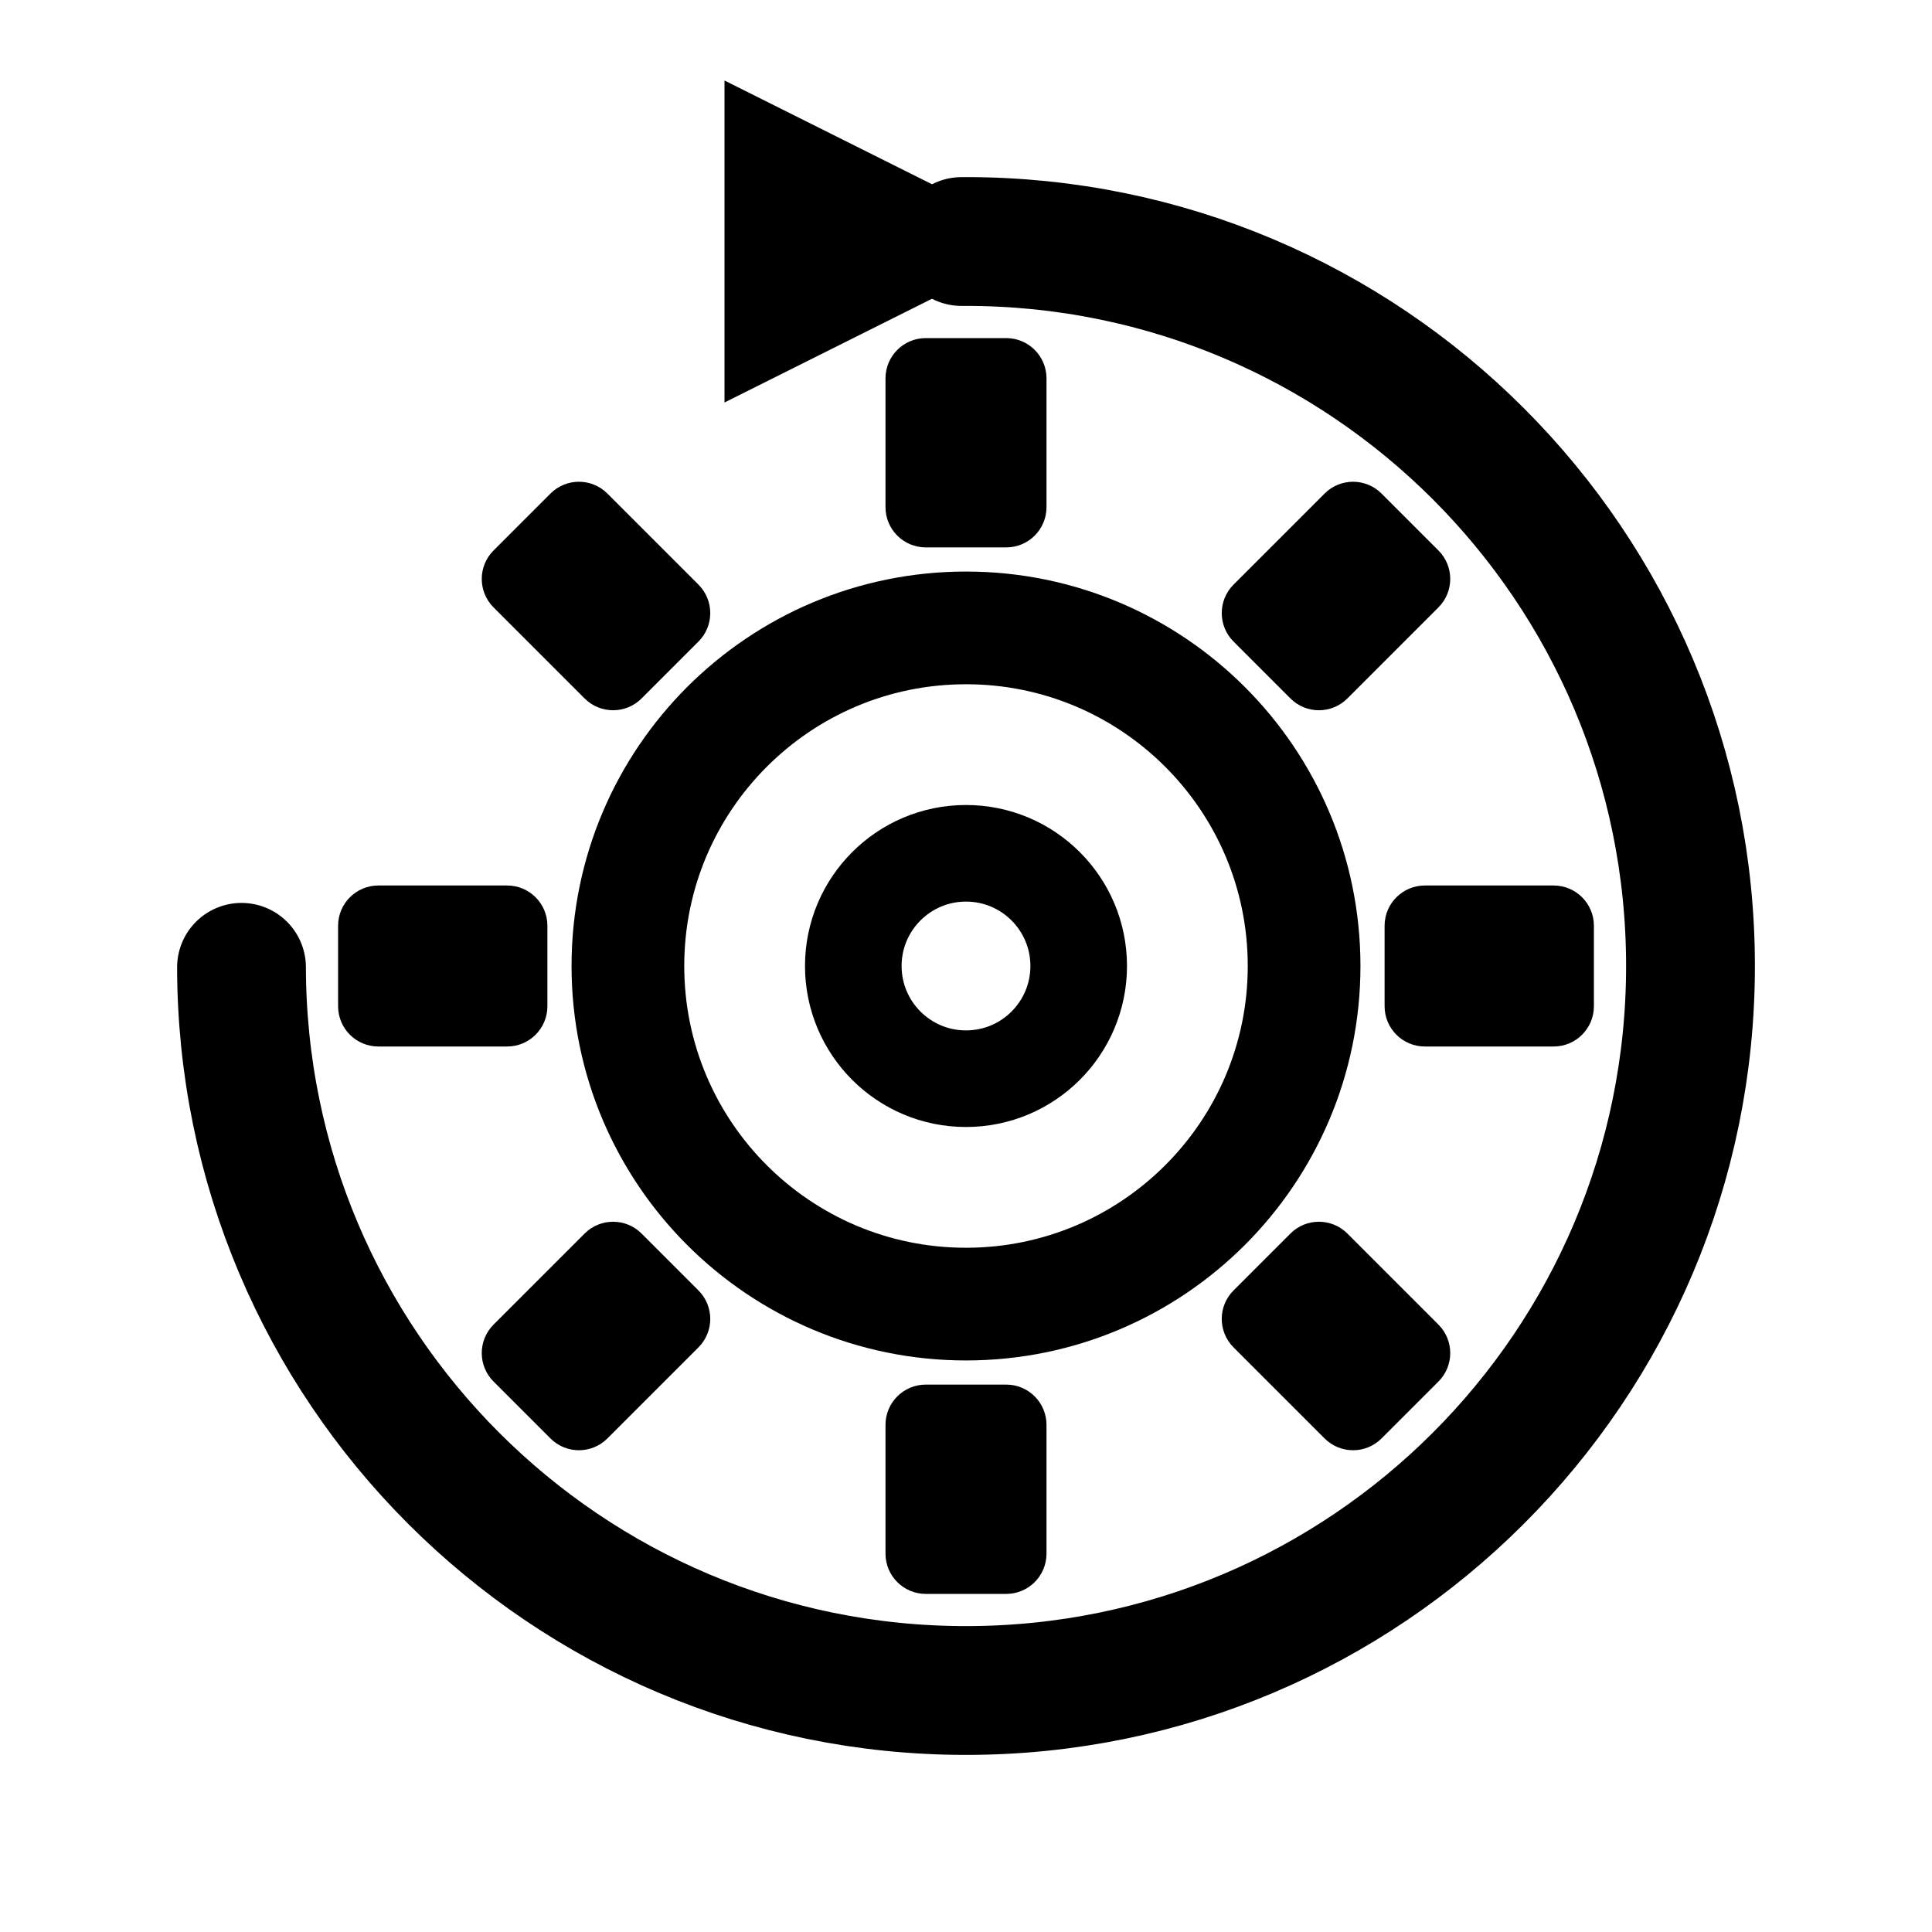
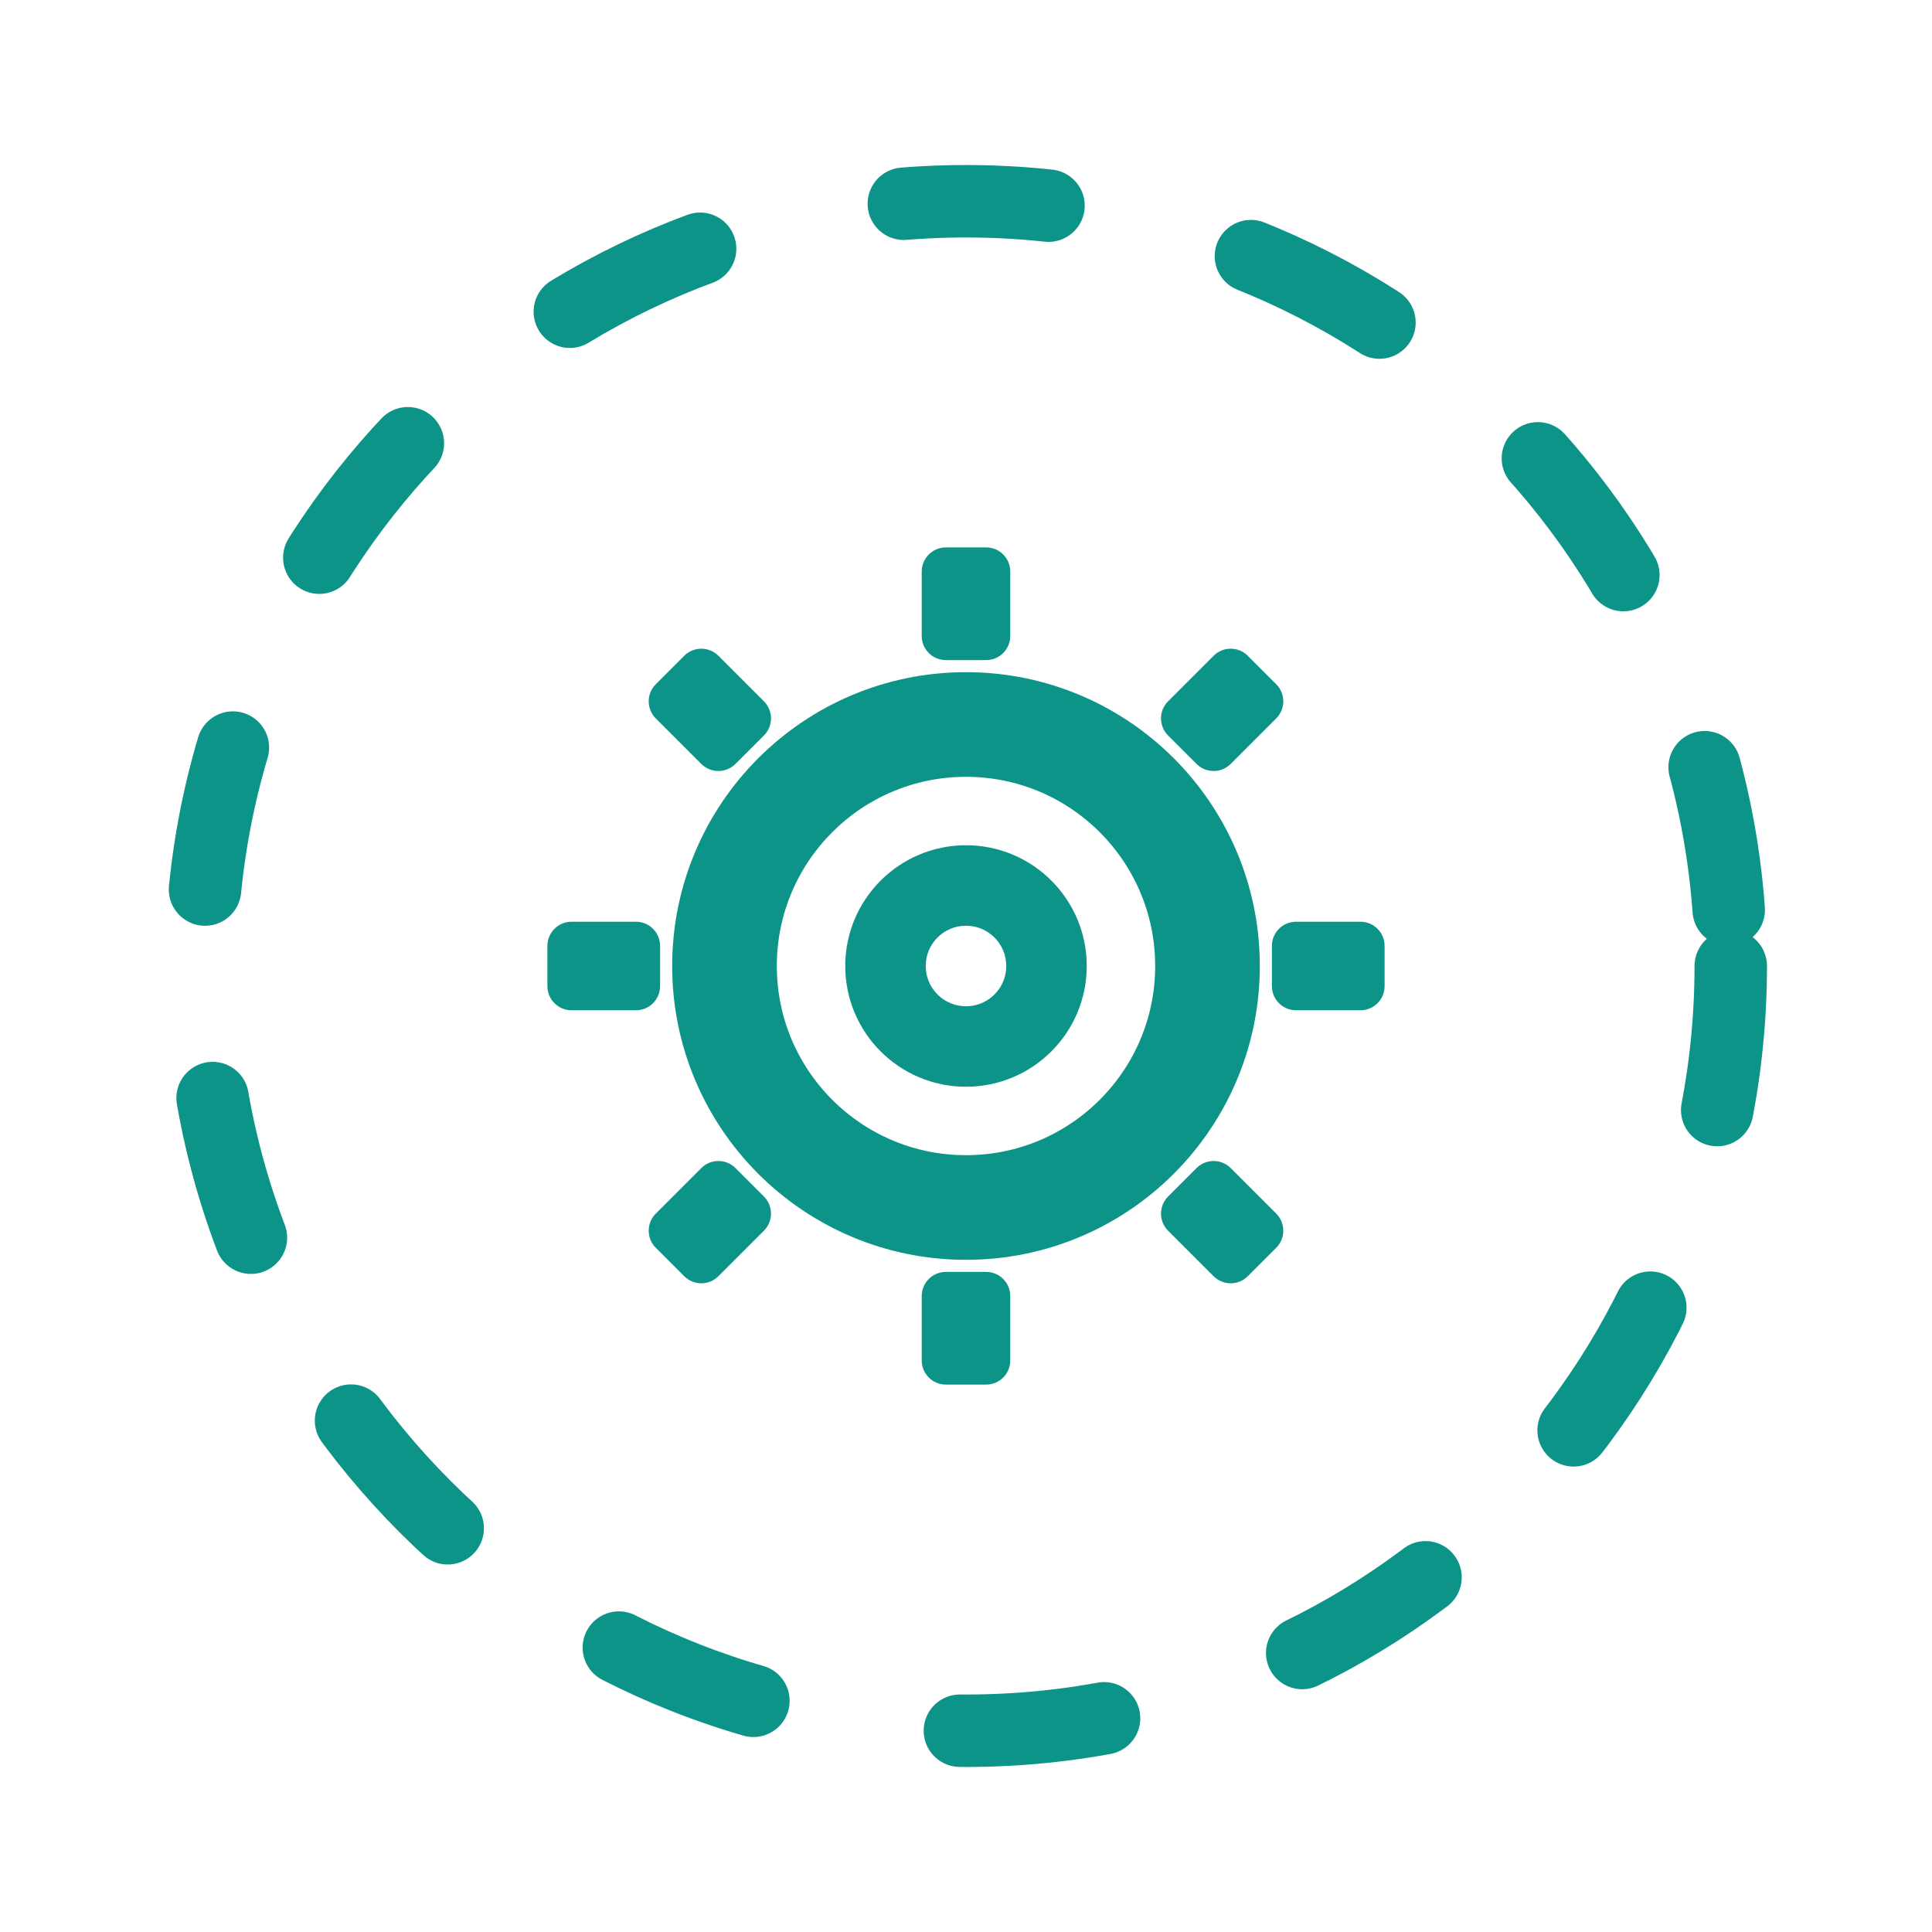
<svg xmlns="http://www.w3.org/2000/svg" viewBox="0 0 24 24" fill="none">
-   <circle cx="12" cy="12" r="9" stroke="currentColor" stroke-width="1.6" stroke-linecap="round" stroke-dasharray="42.4 14.1" transform="rotate(-90 12 12)" />
-   <polygon points="9,1 9,5 13,3" fill="currentColor" />
-   <circle cx="12" cy="12" r="4.2" stroke="currentColor" stroke-width="1.4" />
-   <circle cx="12" cy="12" r="1.4" stroke="currentColor" stroke-width="1.2" />
-   <g fill="currentColor">
-     <rect x="11" y="4.2" width="2" height="2.6" rx="0.5" />
-     <rect x="11" y="4.2" width="2" height="2.6" rx="0.5" transform="rotate(45 12 12)" />
-     <rect x="11" y="4.2" width="2" height="2.6" rx="0.5" transform="rotate(90 12 12)" />
-     <rect x="11" y="4.2" width="2" height="2.6" rx="0.5" transform="rotate(135 12 12)" />
-     <rect x="11" y="4.2" width="2" height="2.6" rx="0.5" transform="rotate(180 12 12)" />
-     <rect x="11" y="4.2" width="2" height="2.6" rx="0.5" transform="rotate(225 12 12)" />
-     <rect x="11" y="4.2" width="2" height="2.6" rx="0.5" transform="rotate(270 12 12)" />
-     <rect x="11" y="4.2" width="2" height="2.6" rx="0.5" transform="rotate(315 12 12)" />
+   <circle cx="12" cy="12" r="9.5" stroke="#0d9488" stroke-width="0.9" stroke-linecap="round" stroke-dasharray="1.8 2.6" />
+   <circle cx="12" cy="12" r="3" stroke="#0d9488" stroke-width="1.3" />
+   <circle cx="12" cy="12" r="1" stroke="#0d9488" stroke-width="1" />
+   <g fill="#0d9488">
+     <rect x="11.45" y="6.8" width="1.1" height="1.4" rx="0.3" />
+     <rect x="11.45" y="6.8" width="1.1" height="1.4" rx="0.3" transform="rotate(45 12 12)" />
+     <rect x="11.45" y="6.8" width="1.1" height="1.4" rx="0.3" transform="rotate(90 12 12)" />
+     <rect x="11.45" y="6.8" width="1.1" height="1.4" rx="0.3" transform="rotate(135 12 12)" />
+     <rect x="11.45" y="6.8" width="1.1" height="1.4" rx="0.3" transform="rotate(180 12 12)" />
+     <rect x="11.45" y="6.8" width="1.1" height="1.4" rx="0.3" transform="rotate(225 12 12)" />
+     <rect x="11.45" y="6.8" width="1.1" height="1.4" rx="0.3" transform="rotate(270 12 12)" />
+     <rect x="11.45" y="6.8" width="1.1" height="1.4" rx="0.3" transform="rotate(315 12 12)" />
  </g>
</svg>
